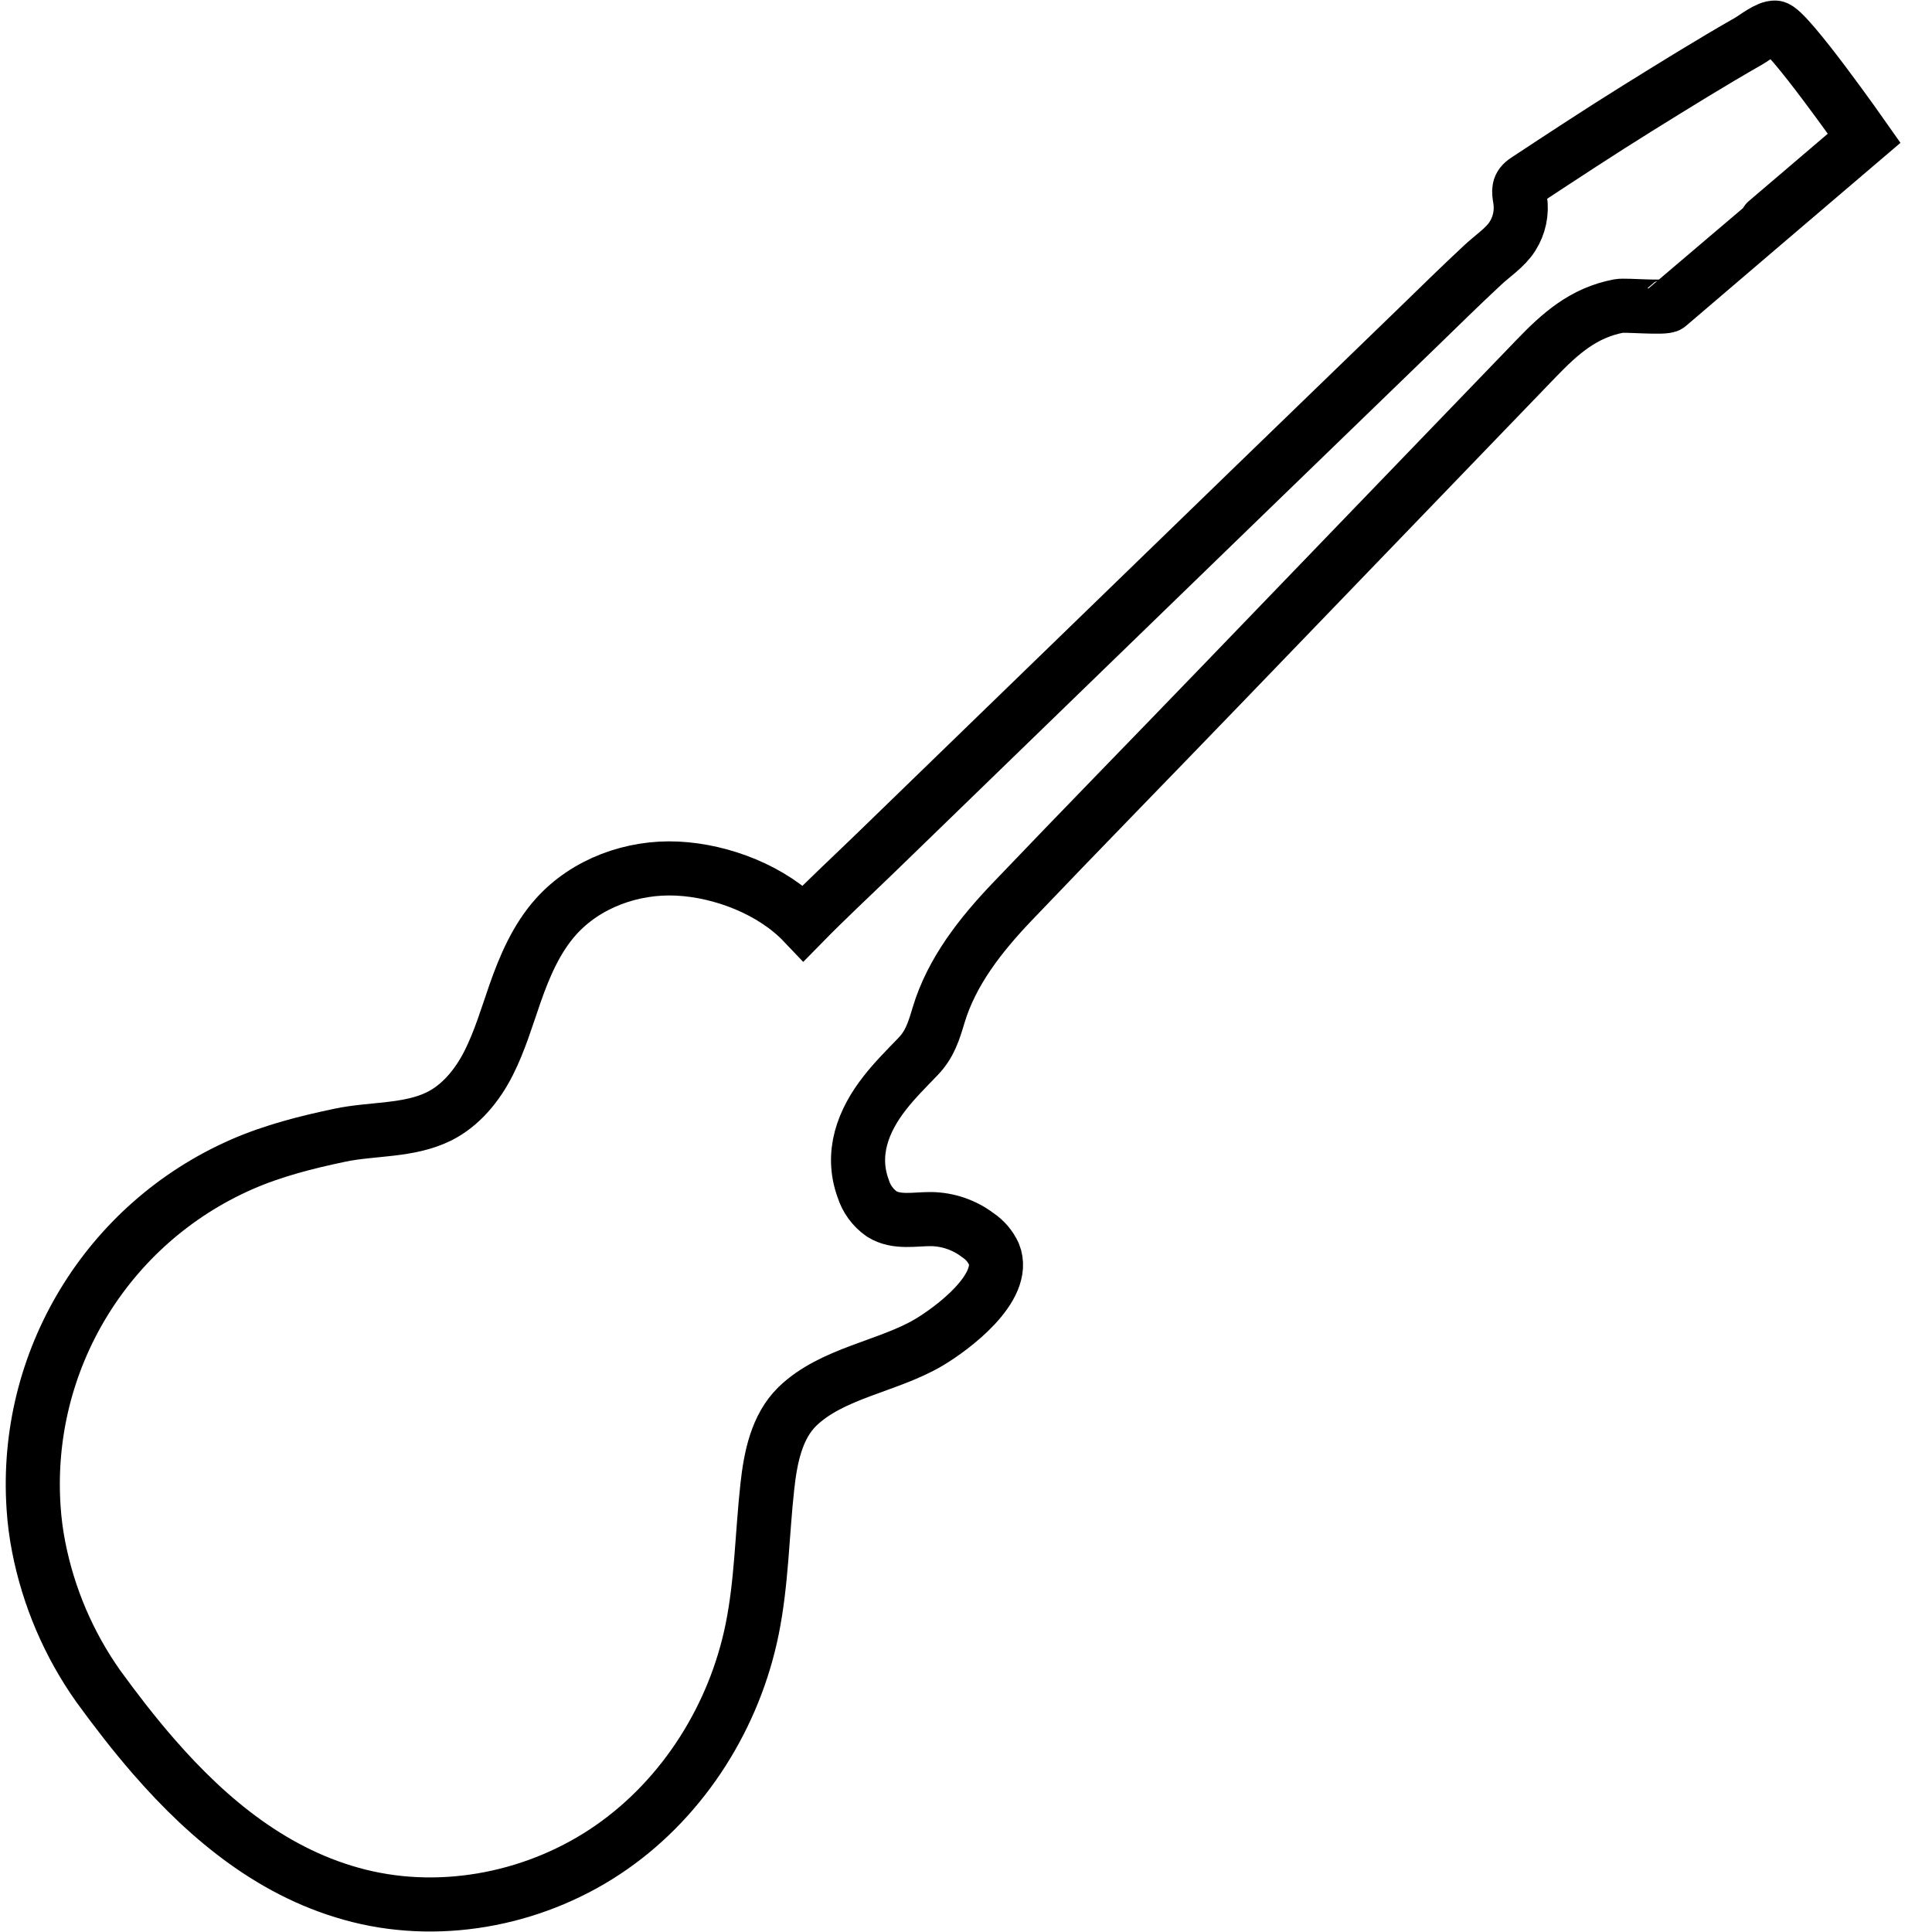
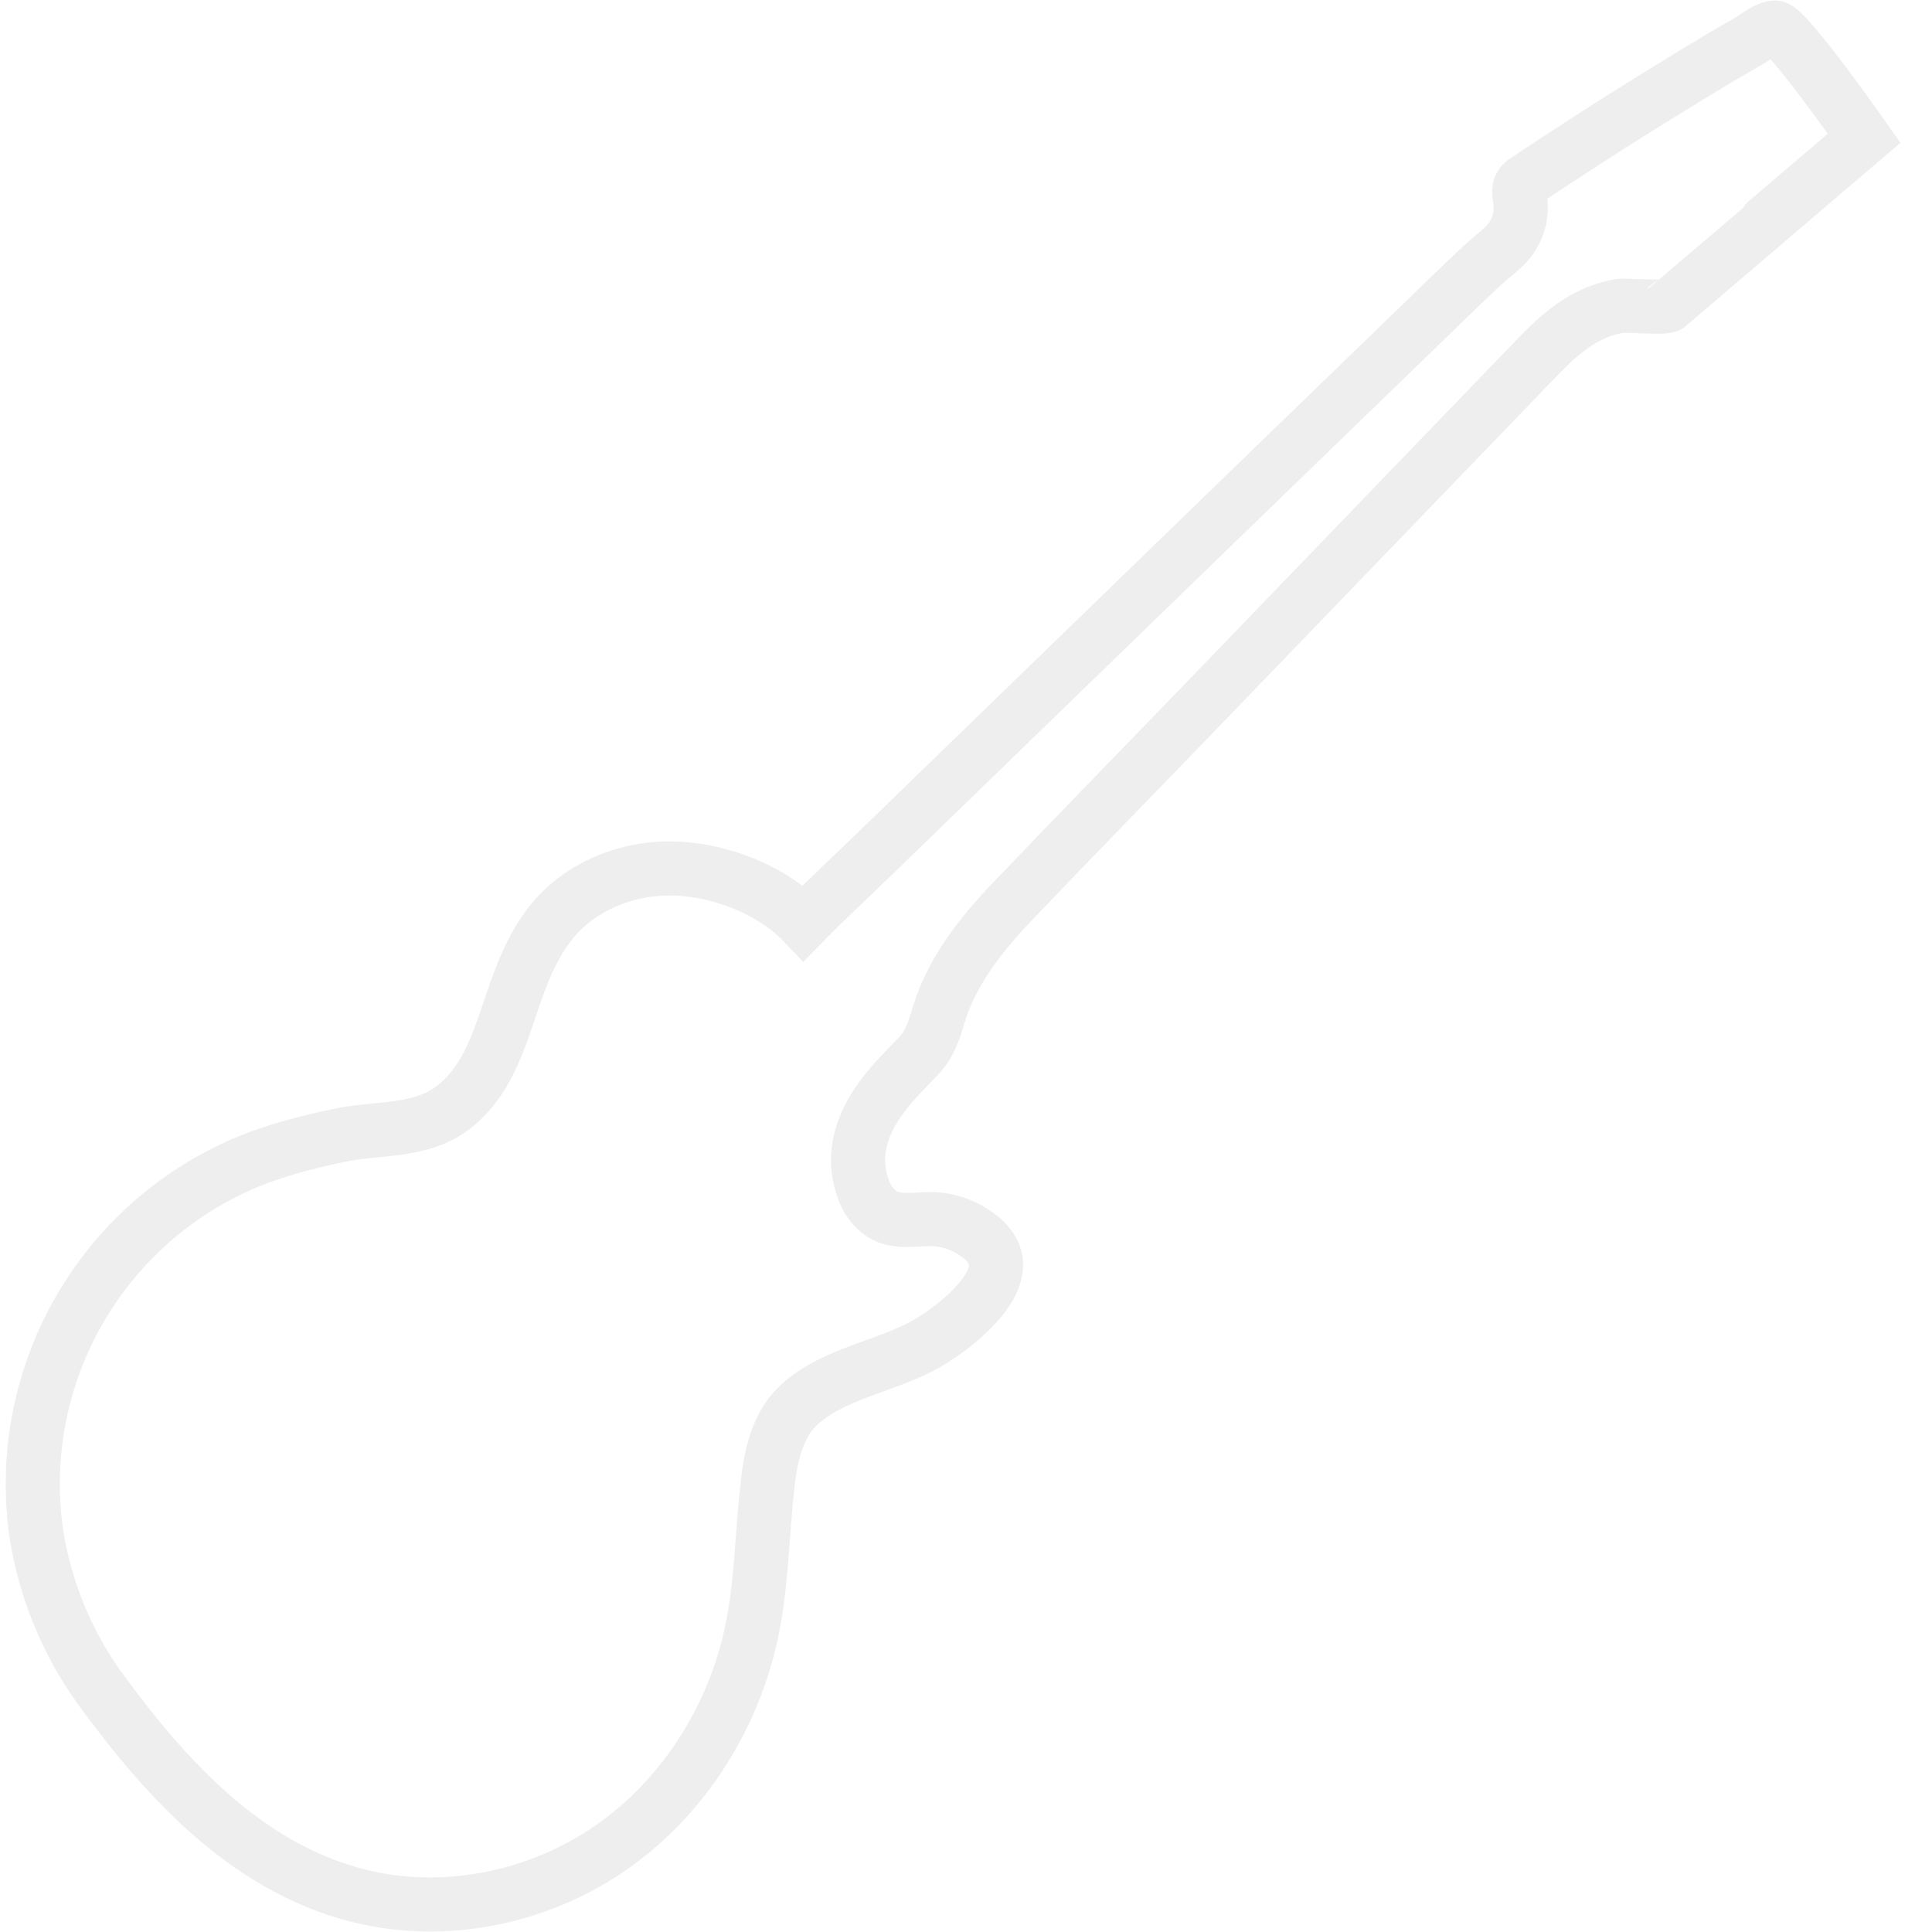
<svg xmlns="http://www.w3.org/2000/svg" id="Layer_1" data-name="Layer 1" viewBox="0 0 500 500">
  <defs>
-     <style>.cls-1{fill:none;stroke:#000;stroke-miterlimit:10;stroke-width:14px;}</style>
+     <style>.cls-1{fill:none;stroke:#EEE;stroke-miterlimit:10;stroke-width:14px;}</style>
  </defs>
  <path class="cls-1" d="M39.88,454.71c-5.13-5.89-9.92-12.09-14.44-18.31A93.48,93.48,0,0,1,10,400.29a78.4,78.4,0,0,1-1.31-10.13,90.39,90.39,0,0,1,53.81-88.79c8.17-3.58,16.77-5.75,25.48-7.58,8.39-1.77,17.77-1,25.61-4.86,5.74-2.85,10-8.13,12.88-13.83s4.71-11.92,6.83-18c2.49-7.13,5.55-14.24,10.59-19.87,7.76-8.66,19.76-13,31.38-12.44s24.64,5.61,32.68,14.07c6.05-6.17,12.47-12.12,18.69-18.15l44.17-42.84,52.41-50.82L366.66,85c5.68-5.51,11.32-11.07,17.12-16.46,2.51-2.34,5.8-4.48,7.64-7.38a13.73,13.73,0,0,0,2-9.43c-.39-2.37-.61-3.68,1.53-5.08,9.54-6.28,19.06-12.55,28.77-18.59,9.55-5.93,19.11-11.87,28.87-17.44,1.57-.89,4.92-3.62,6.86-3.48,3.08.23,23,28.63,23,28.63S431.86,78.92,431.81,79c-.71.86-11.13-.13-12.85.19-9.19,1.75-15.18,7.12-21.44,13.62l-21.85,22.67L316.2,177.19c-18.11,18.8-36.38,37.46-54.4,56.34-8,8.42-15.51,17.9-18.9,29.21-1.24,4.14-2.27,7.52-5.3,10.67s-6,6.09-8.63,9.46c-5.65,7.22-8.87,15.68-5.59,24.7a12.62,12.62,0,0,0,4.82,6.61c3.86,2.39,8.54,1.28,12.8,1.32a20.5,20.5,0,0,1,12.12,4.2,11.69,11.69,0,0,1,4.1,4.81c3.5,8.68-10.77,19.31-16.87,22.92-10.56,6.24-25,7.85-34,16.57-5.39,5.28-6.95,13.27-7.77,20.77-1.35,12.29-1.46,24.75-3.92,36.86-4.55,22.46-17.56,43.27-36.34,56.4s-43.23,18.18-65.46,12.6C71.24,485.19,54.2,471.14,39.88,454.71Z" />
</svg>
